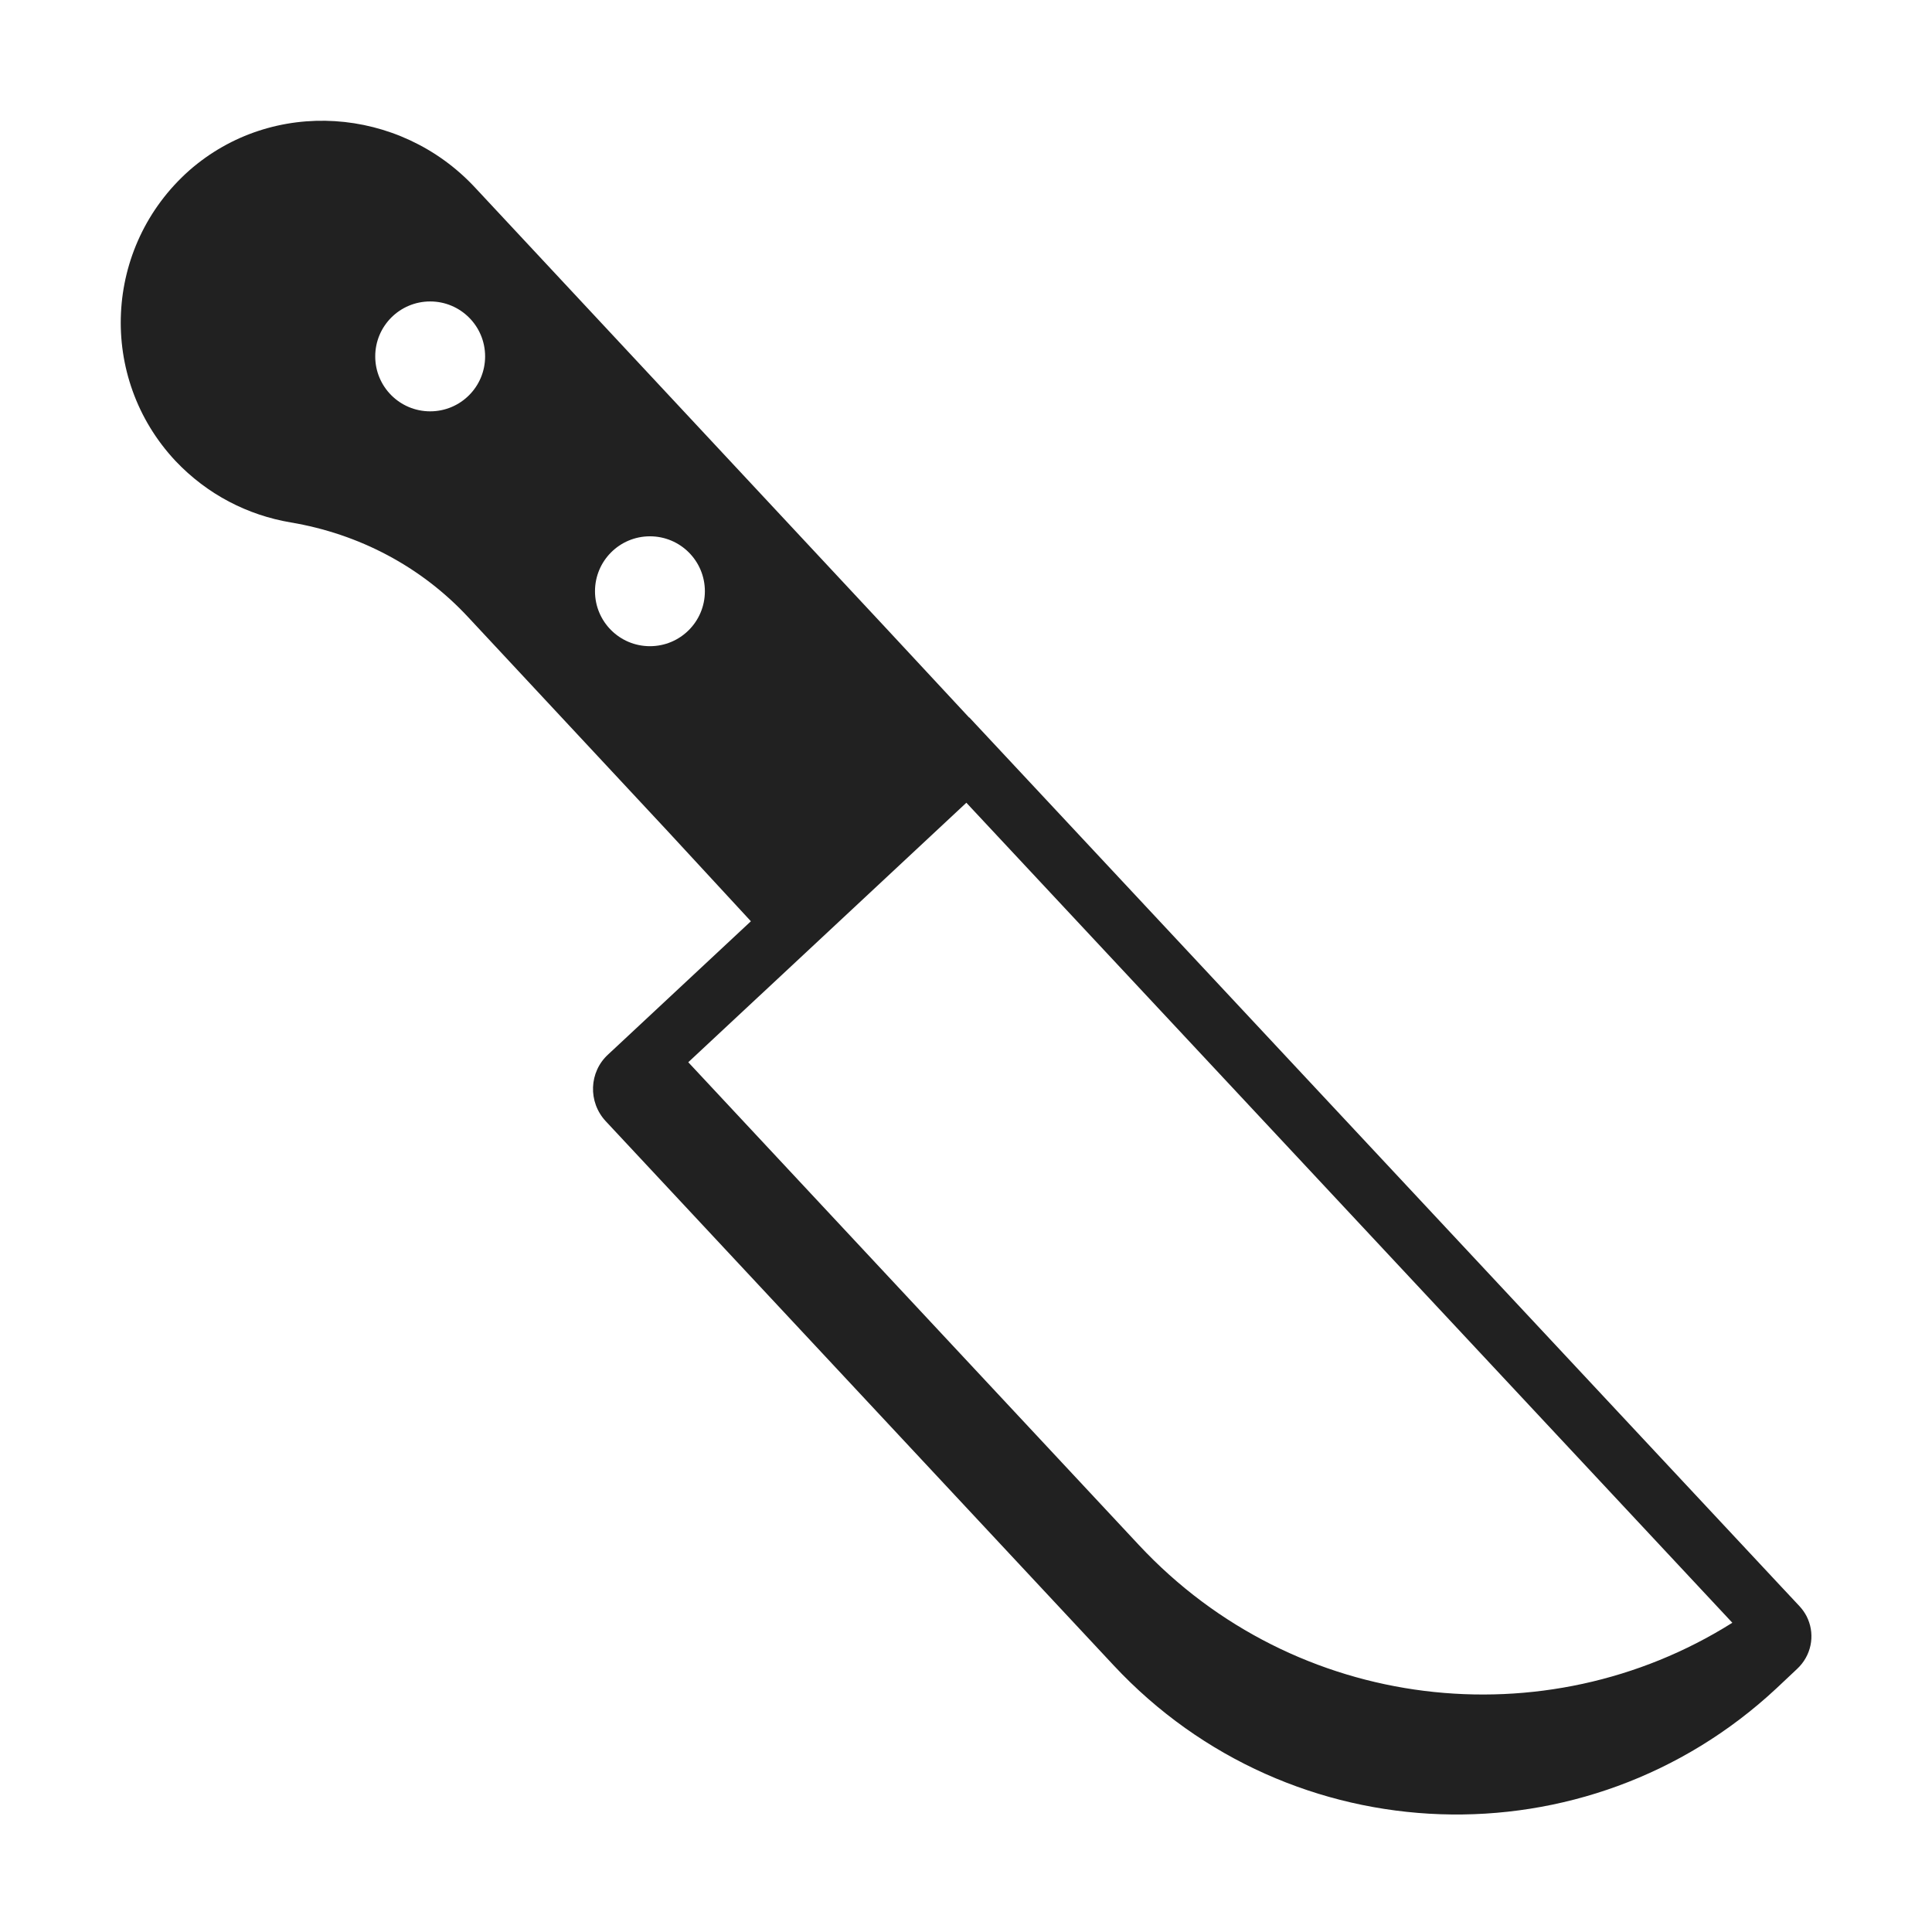
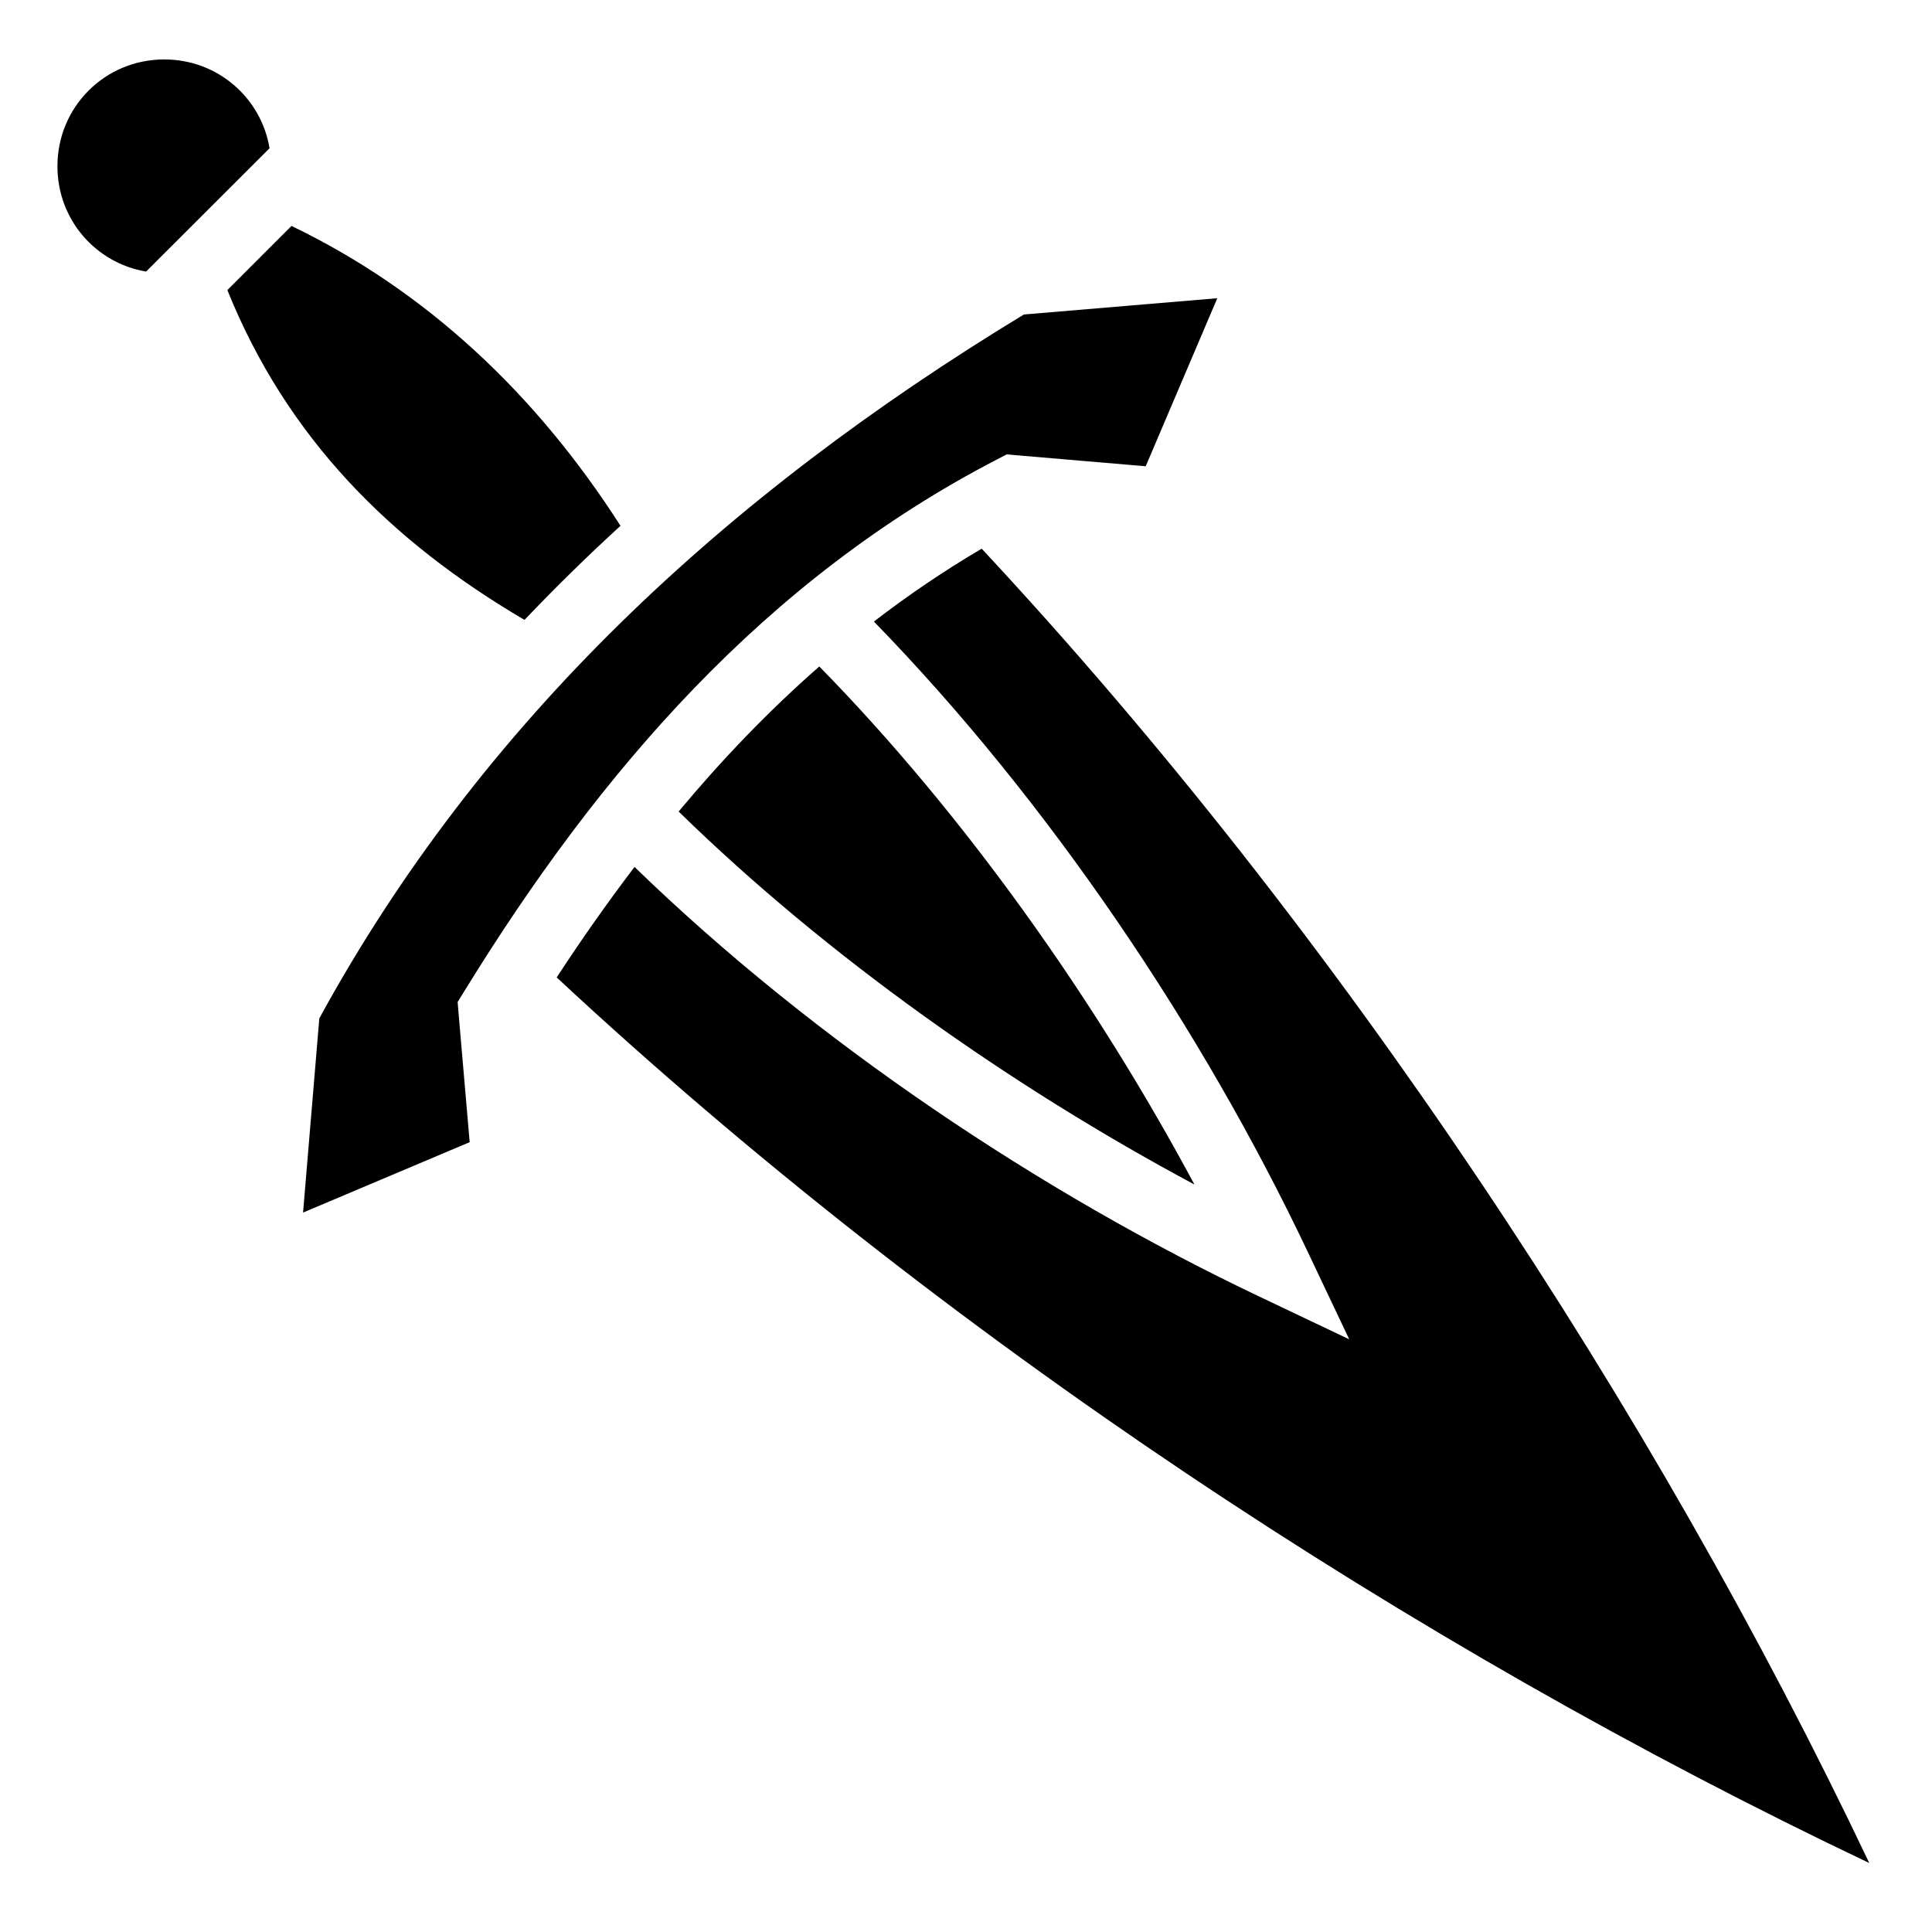
- <svg xmlns="http://www.w3.org/2000/svg" width="32" height="32" viewBox="0 0 32 32" fill="none">
-   <path d="M14.665 10.393L16.052 11.885L16.055 11.883L29.509 26.287C29.509 26.287 29.509 26.287 29.509 26.287L29.805 26.603C29.853 26.655 29.892 26.711 29.923 26.77C29.931 26.786 29.939 26.802 29.945 26.818C30.063 27.095 30 27.424 29.765 27.643L29.425 27.963C26.285 30.893 21.375 30.723 18.445 27.583L10.035 18.573C9.735 18.253 9.755 17.753 10.075 17.463L12.437 15.259L11.055 13.763L7.755 10.223C6.975 9.383 5.945 8.843 4.815 8.653C4.105 8.533 3.435 8.193 2.905 7.633C1.615 6.253 1.715 4.083 3.135 2.823C4.515 1.613 6.615 1.763 7.865 3.103L14.665 10.393ZM28.693 26.878L16.006 13.296L11.4 17.594L18.867 25.594C21.455 28.365 25.596 28.827 28.693 26.878ZM8.035 5.903C8.035 5.4 7.628 4.993 7.125 4.993C6.622 4.993 6.215 5.4 6.215 5.903C6.215 6.406 6.622 6.813 7.125 6.813C7.628 6.813 8.035 6.406 8.035 5.903ZM11.675 9.793C11.675 9.29 11.268 8.883 10.765 8.883C10.262 8.883 9.855 9.29 9.855 9.793C9.855 10.296 10.262 10.703 10.765 10.703C11.268 10.703 11.675 10.296 11.675 9.793Z" fill="#212121" />
+ <svg xmlns="http://www.w3.org/2000/svg" viewBox="0 0 512 512" width="512" height="512">
+   <path fill="#000" d="M43.53 15.75c-15.73 0-28.31 12.583-28.31 28.313c0 14.086 10.092 25.644 23.5 27.906L42.687 68L68.81 41.906l2.626-2.625C69.188 25.86 57.63 15.75 43.53 15.75m33.72 44.125l-17 17c15.885 39.37 43.45 66.684 78.75 87.406a513 513 0 0 1 25.438-24.936c-22.488-35.103-51.535-62.294-87.188-79.47M322.594 79.03l-51.25 4.314c-79.356 48.134-143.878 108.1-186.72 186.53l-4.31 51.47l44.155-18.656l-2.94-34.094l-.25-3.063l1.626-2.624c35.94-58.47 79.93-109.41 141.5-141.25l2.406-1.25l2.688.25l34.125 2.906l18.97-44.53zm-62.438 66.376c-10.008 5.886-19.5 12.338-28.562 19.313c46.688 47.93 87.208 108.588 114.72 166.5l11.248 23.717l-23.718-11.28c-57.995-27.554-117.918-67.57-165.688-113.907a497 497 0 0 0-20.625 29.28c101.918 94.91 227.05 177.304 347.845 234.69c-57.063-120.125-140.038-246.18-235.22-348.314zm-43.03 31.22c-13.37 11.703-25.72 24.58-37.282 38.436c39.36 38.452 88.085 72.83 136.687 98.844c-26.054-48.633-60.754-97.847-99.405-137.28" />
</svg>
